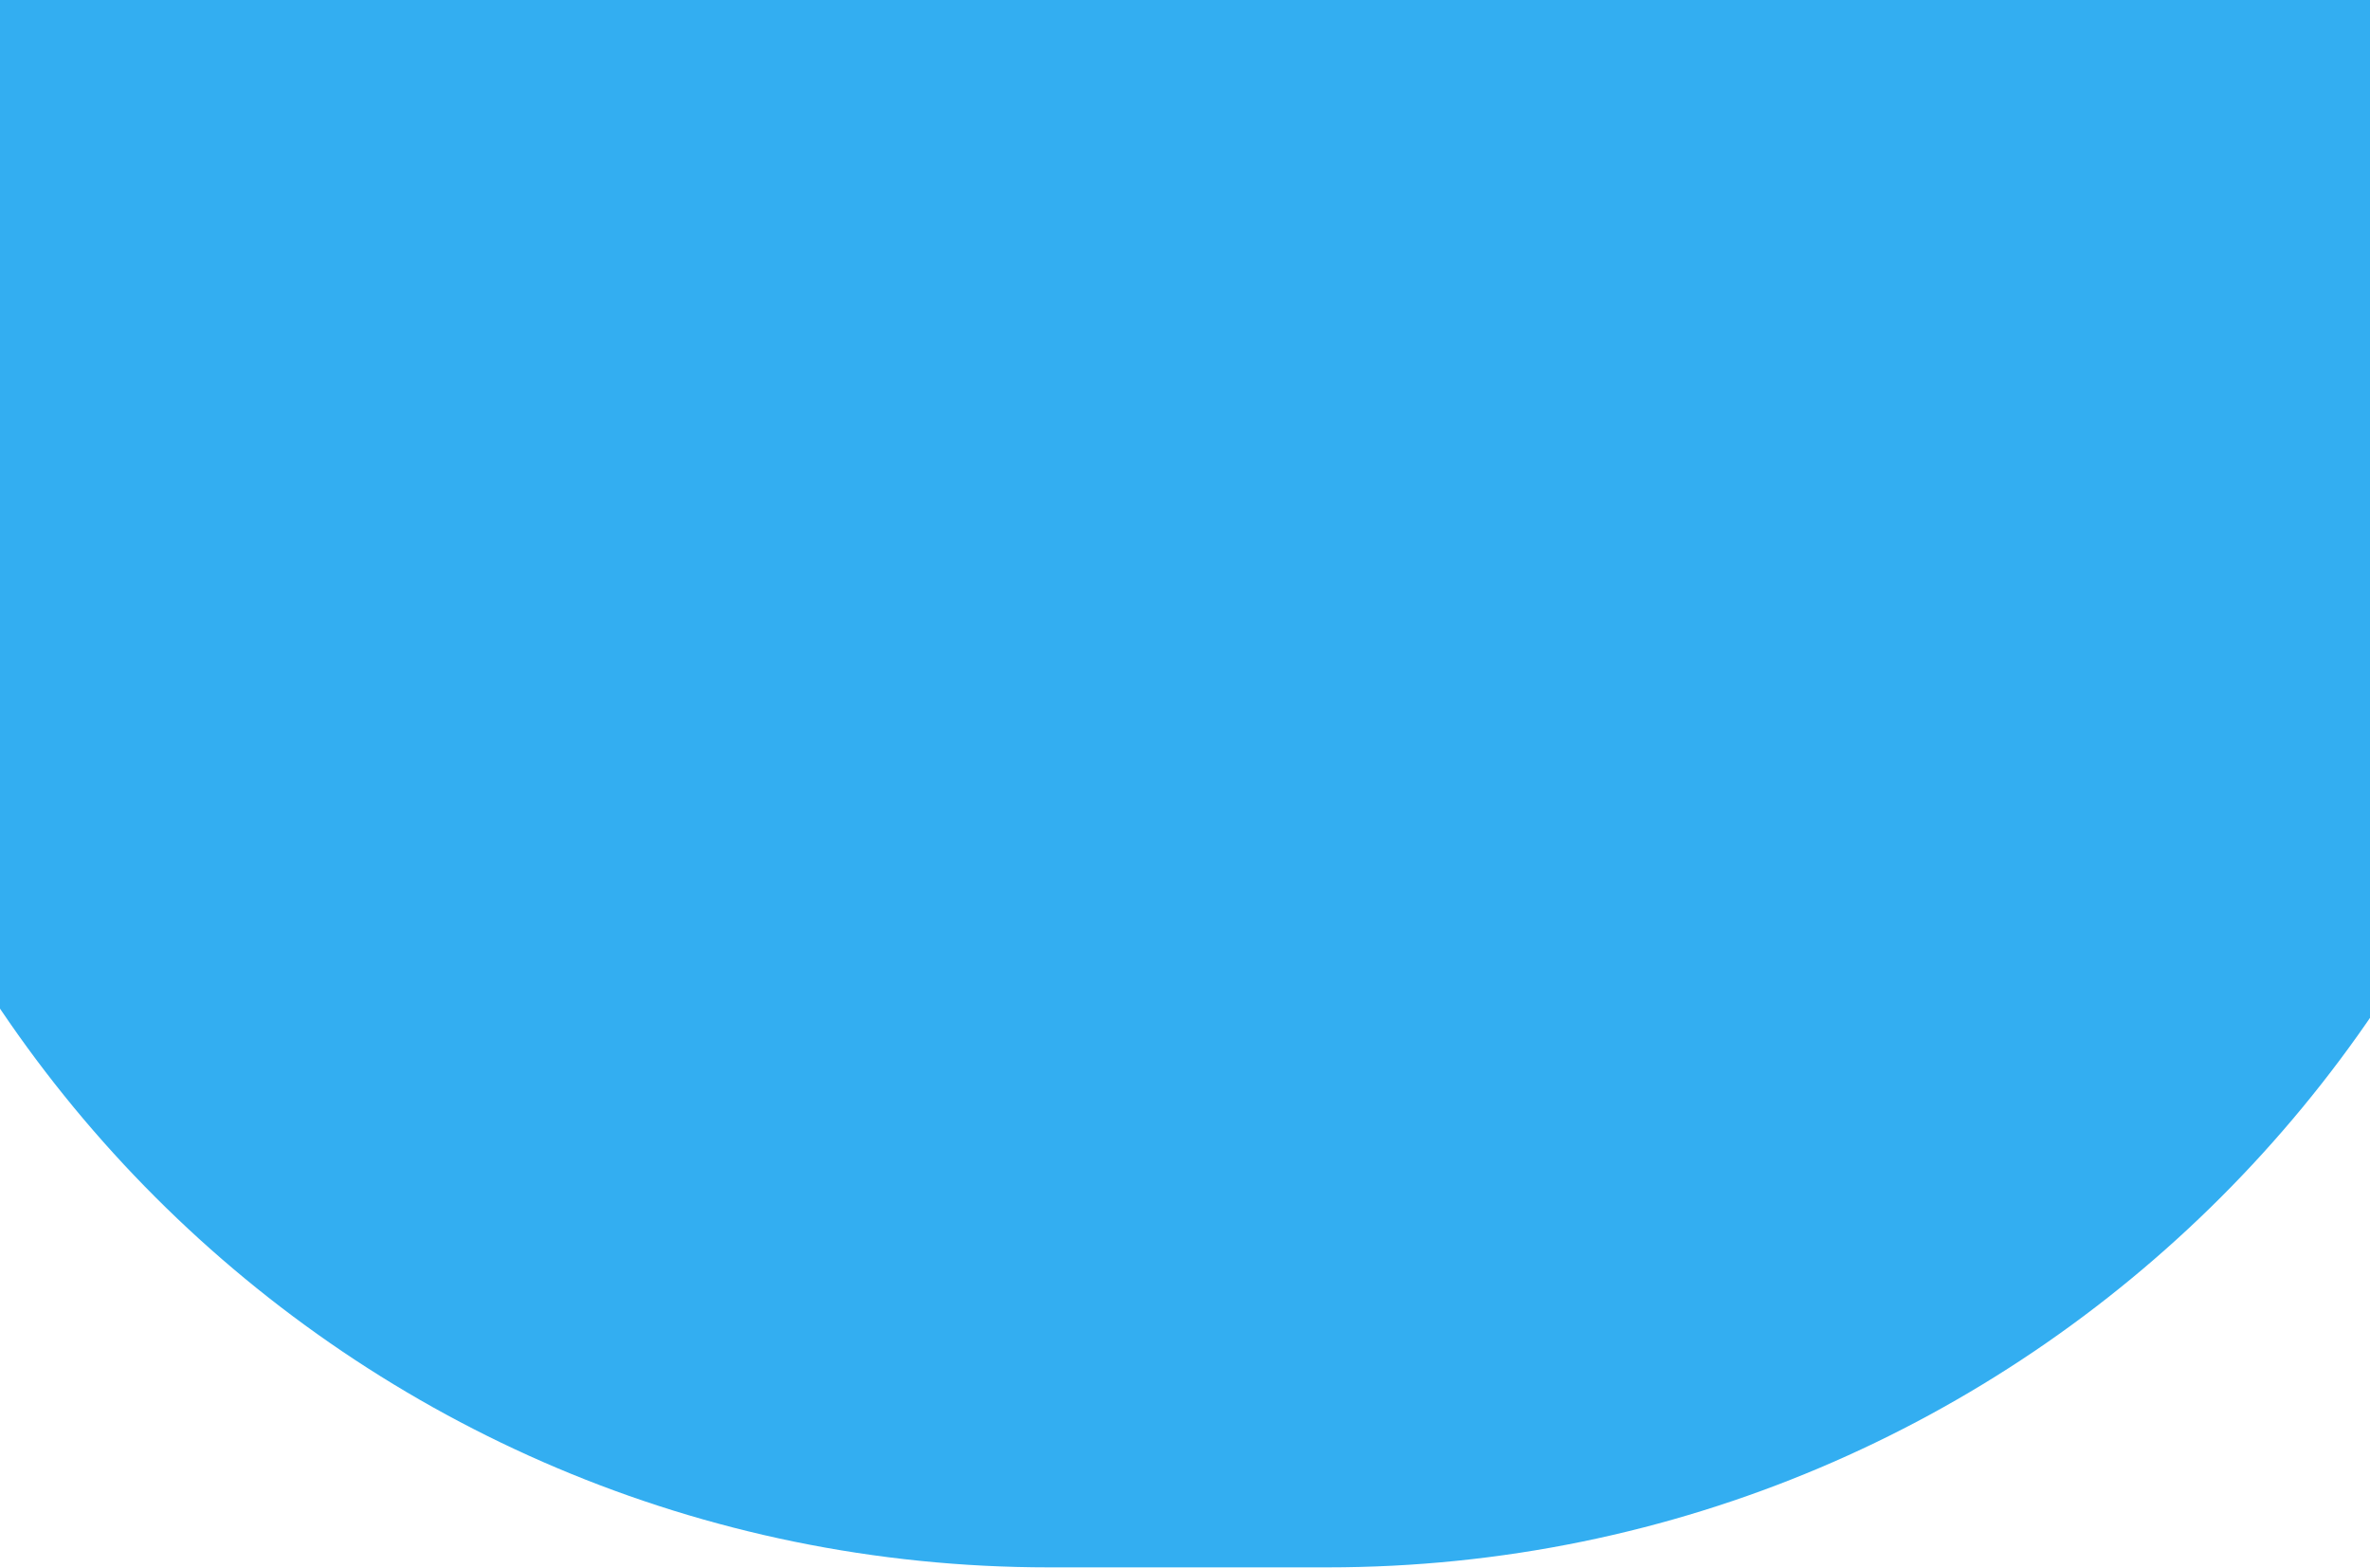
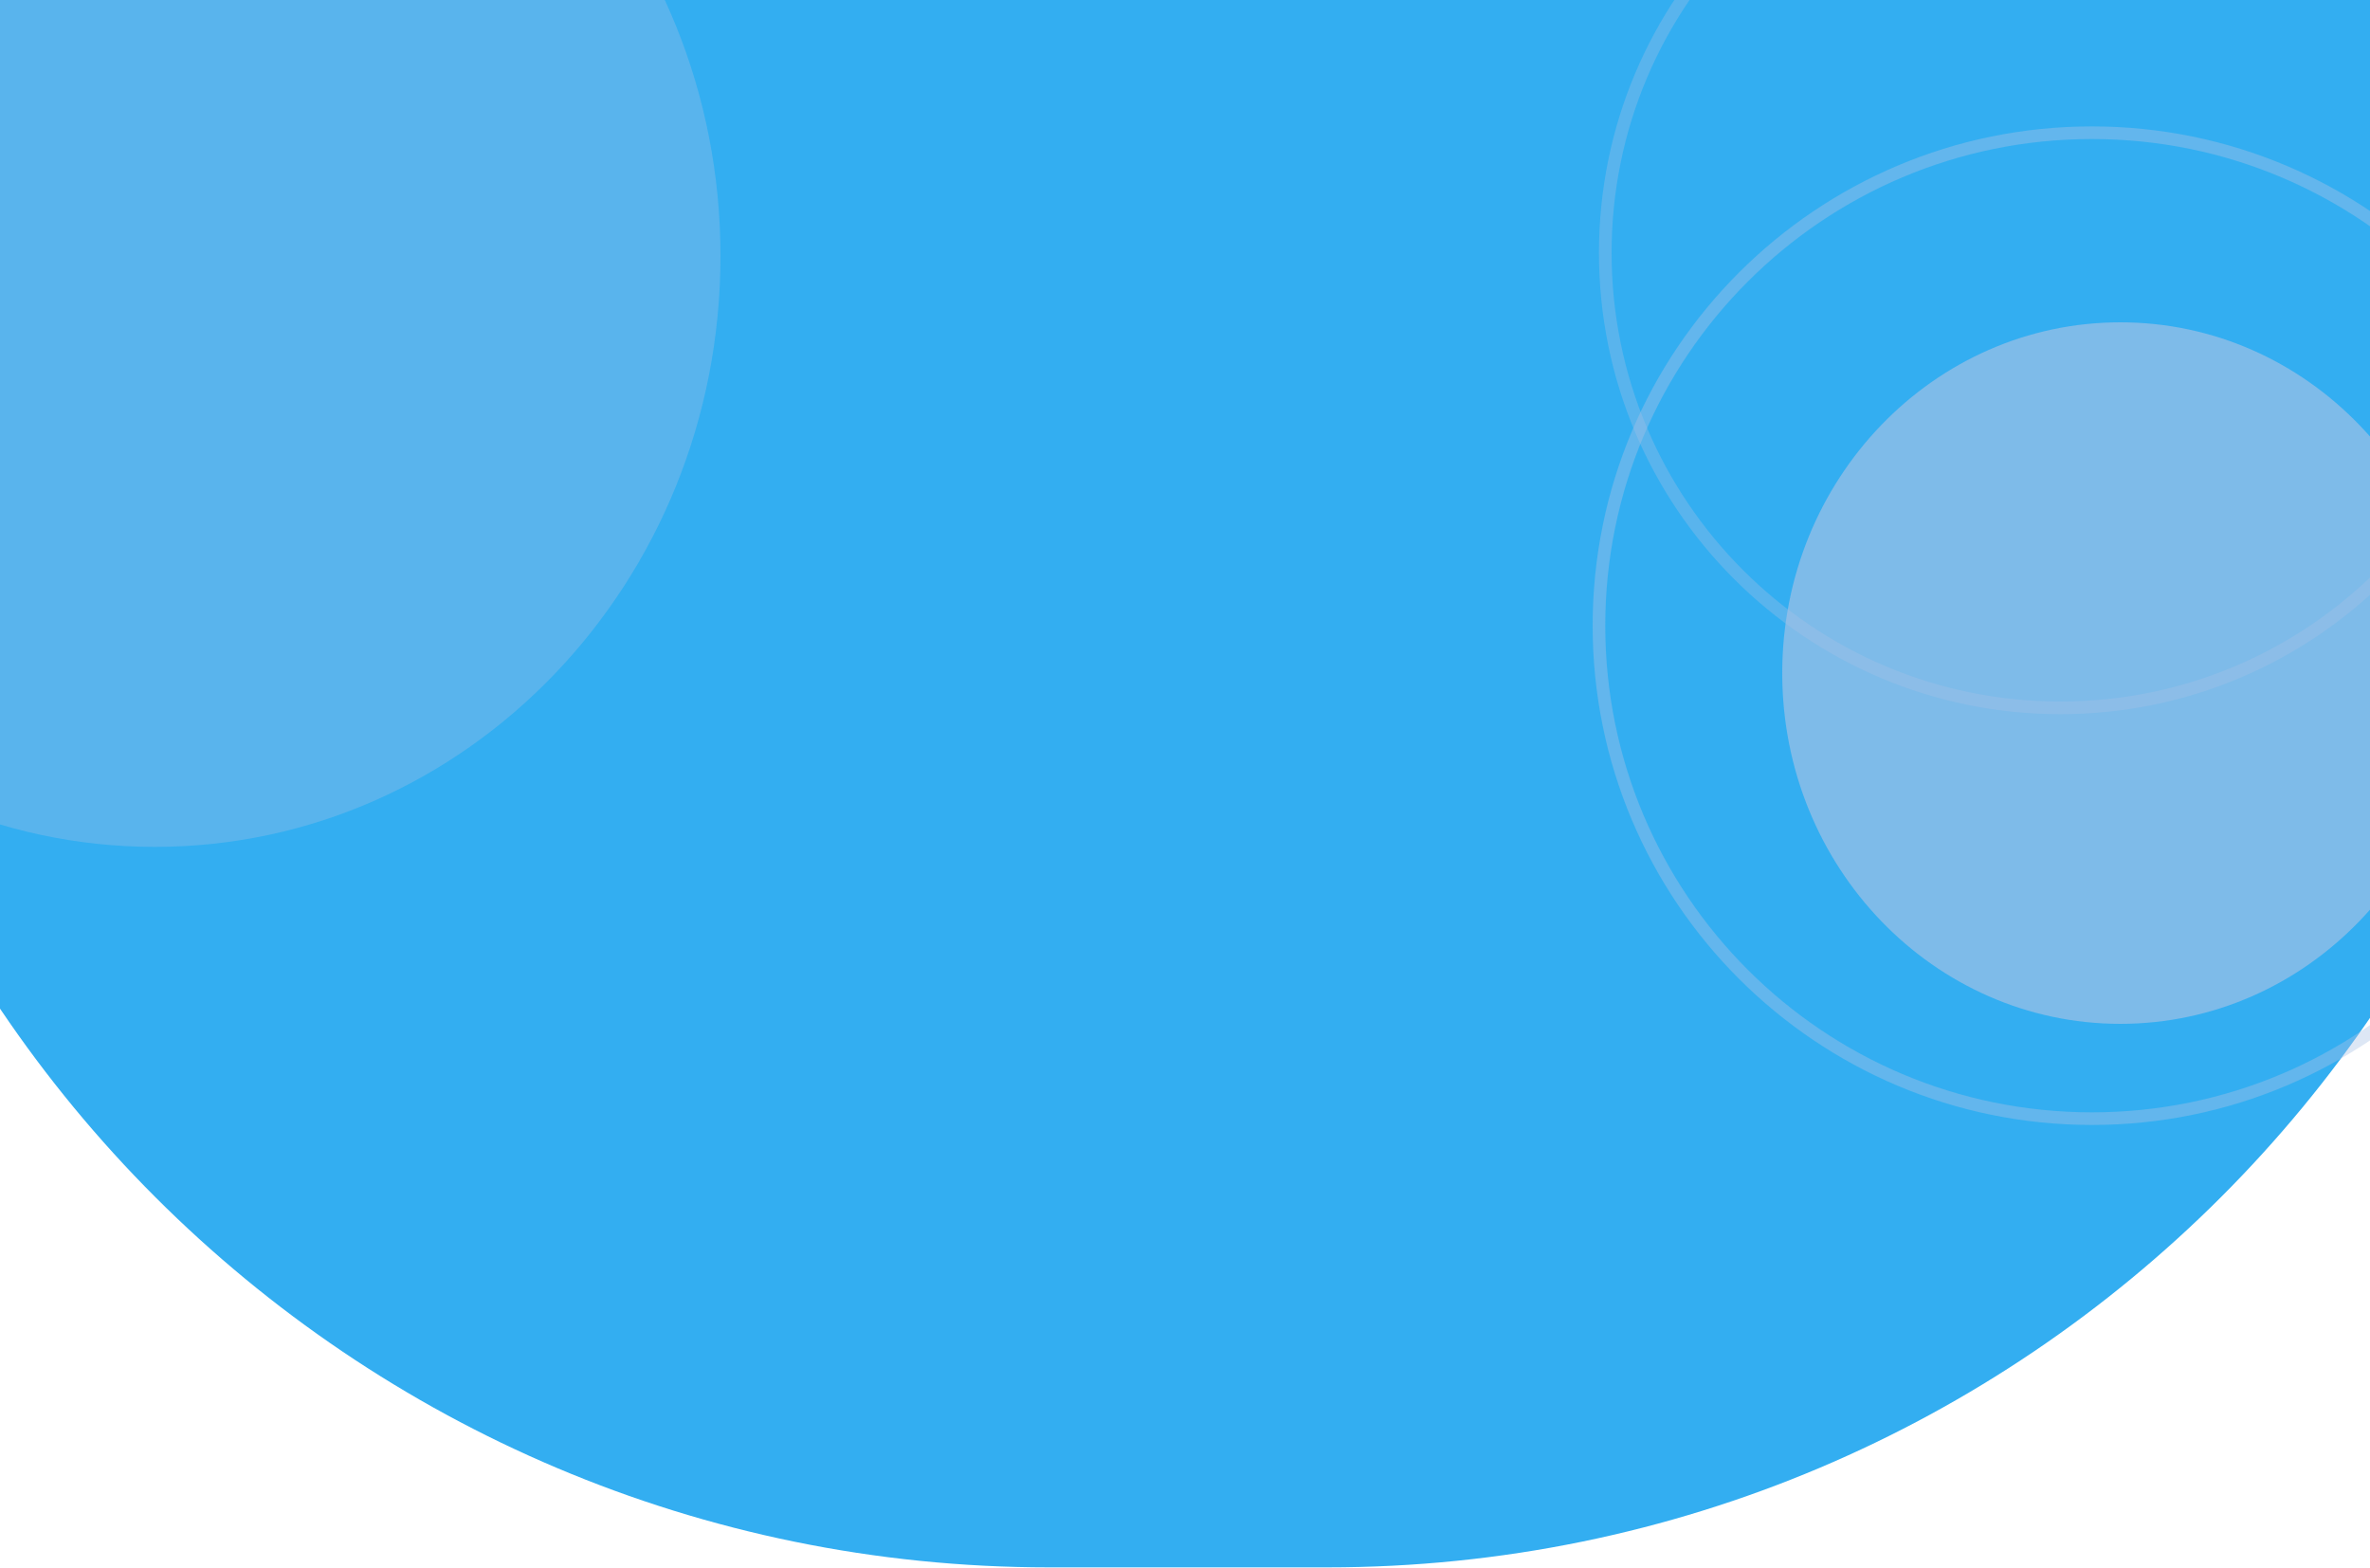
<svg xmlns="http://www.w3.org/2000/svg" width="375" height="248" viewBox="0 0 375 248" fill="none">
  <path d="M-34 -96H410V48C410 158.457 320.457 248 210 248H166C55.543 248 -34 158.457 -34 48V-96Z" fill="#33AEF1" />
+   <circle opacity="0.5" cx="331" cy="99" r="78" stroke="#A9C1E5" stroke-opacity="0.8" stroke-width="2" />
+   <ellipse opacity="0.4" cx="24.5" cy="40.5" rx="89.5" ry="93.5" fill="#A9C1E5" fill-opacity="0.8" />
+   <circle opacity="0.4" cx="326" cy="40" r="72" stroke="#A9C1E5" stroke-opacity="0.8" stroke-width="2" />
+   <ellipse opacity="0.8" cx="335.5" cy="106.5" rx="53.5" ry="55.5" fill="#A9C1E5" fill-opacity="0.8" />
</svg>
